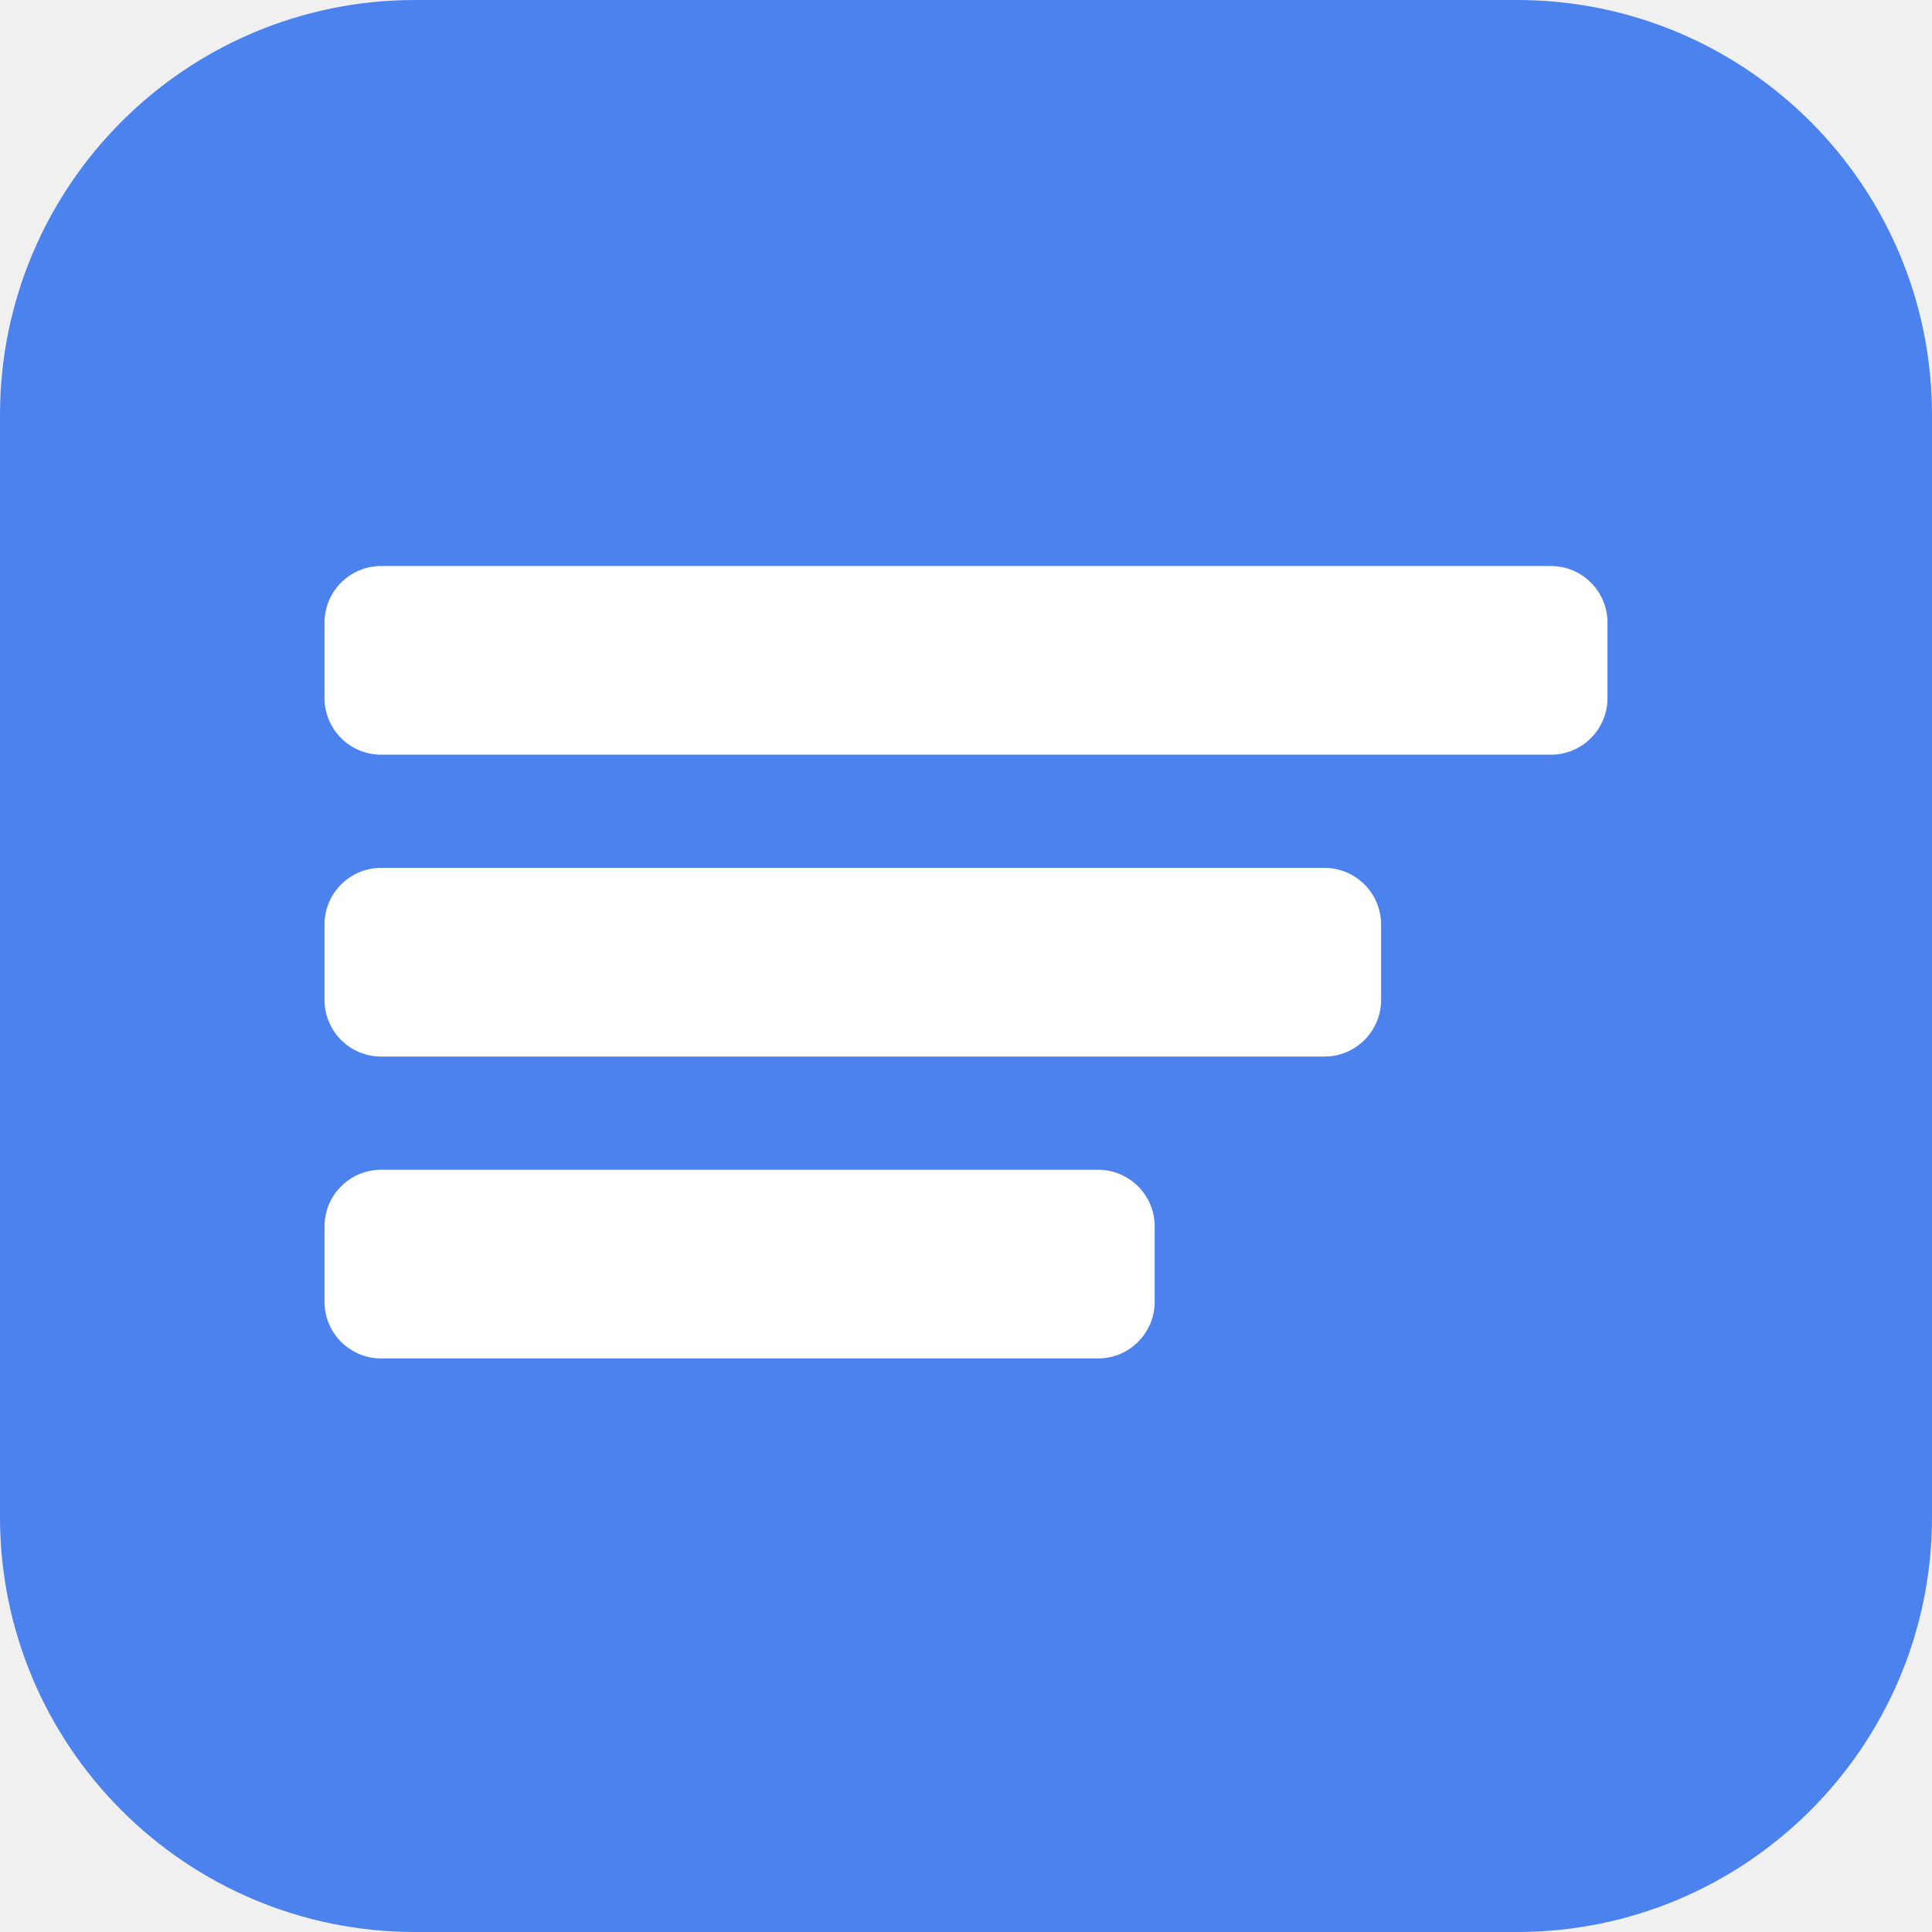
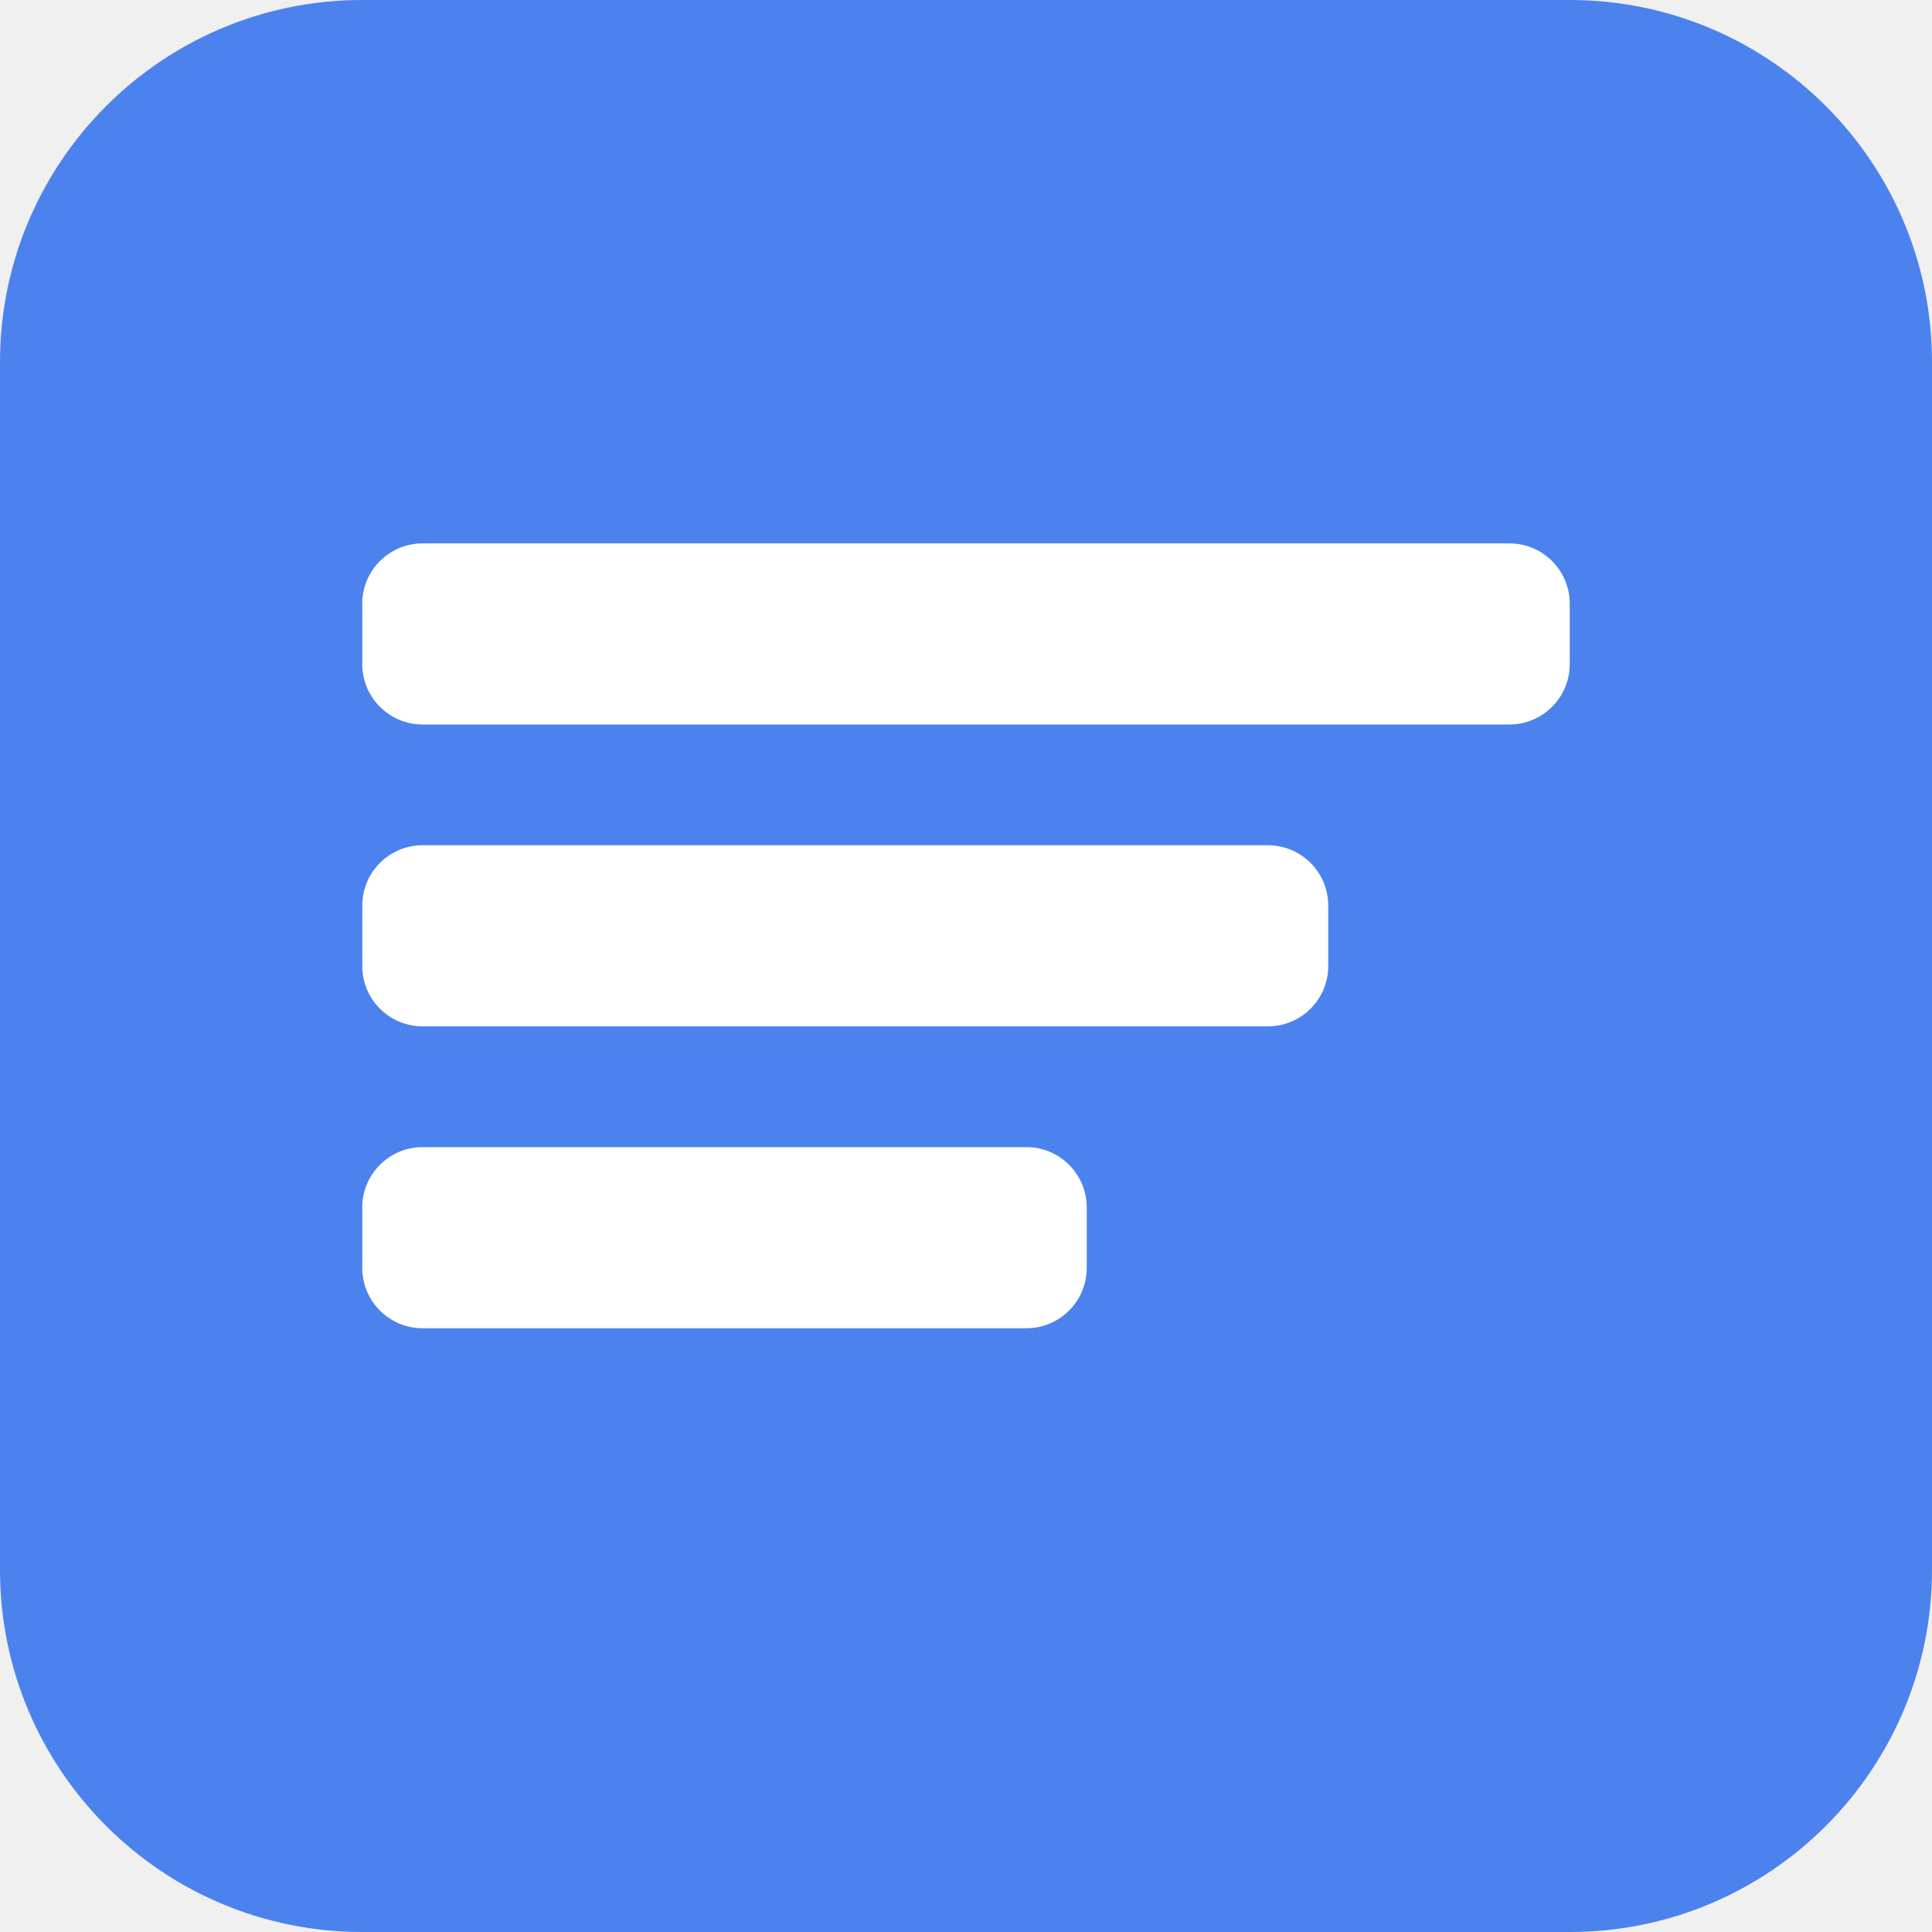
<svg xmlns="http://www.w3.org/2000/svg" version="1.1" width="512" height="512" viewBox="0 0 512 512">
-   <rect fill="#4c82ee" width="512" height="512" rx="110" />
-   <g fill="#ffffff">
-     <rect x="86" y="150" width="340" height="50" rx="15" />
-     <rect x="86" y="230" width="280" height="50" rx="15" />
-     <rect x="86" y="310" width="220" height="50" rx="15" />
+   <defs>
+     <style>
+       .android-bg { fill: #4c82ee; }
+       .android-lines { fill: #ffffff; }
+     </style>
+   </defs>
+   <rect class="android-bg" width="512" height="512" rx="96" />
+   <g class="android-lines">
+     <rect x="96" y="144" width="320" height="48" rx="16" />
+     <rect x="96" y="224" width="256" height="48" rx="16" />
+     <rect x="96" y="304" width="192" height="48" rx="16" />
  </g>
</svg>
